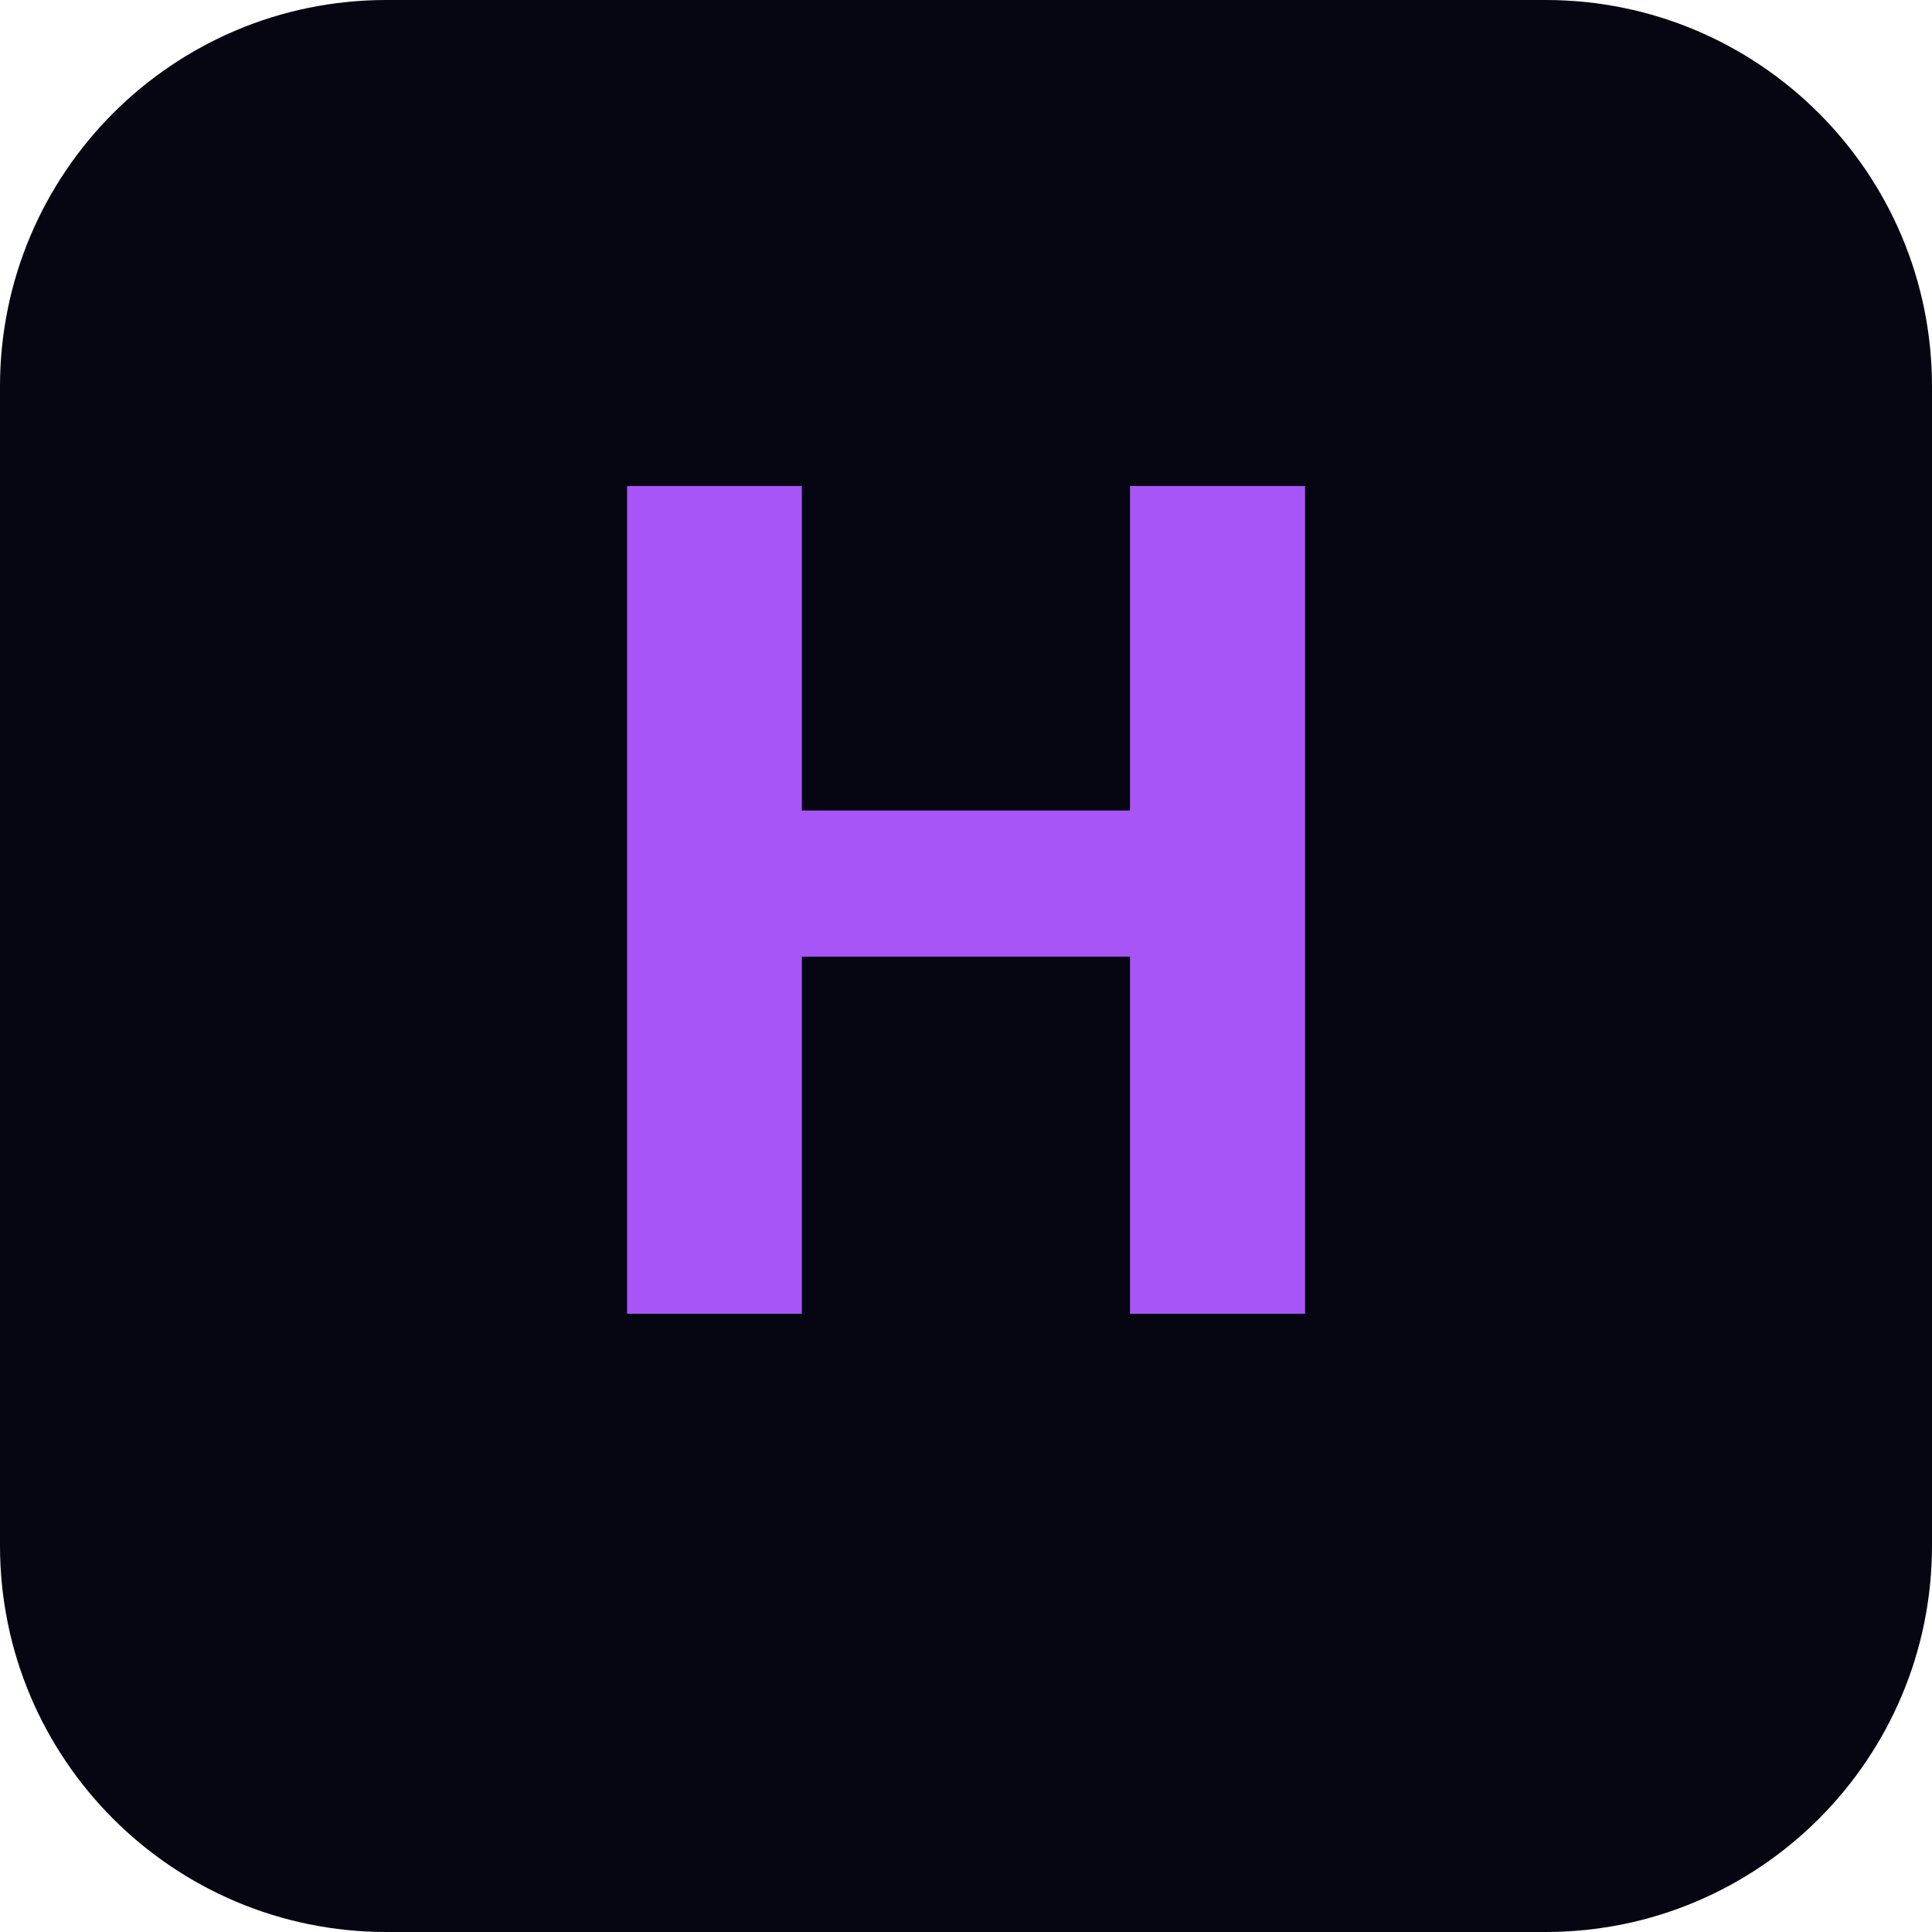
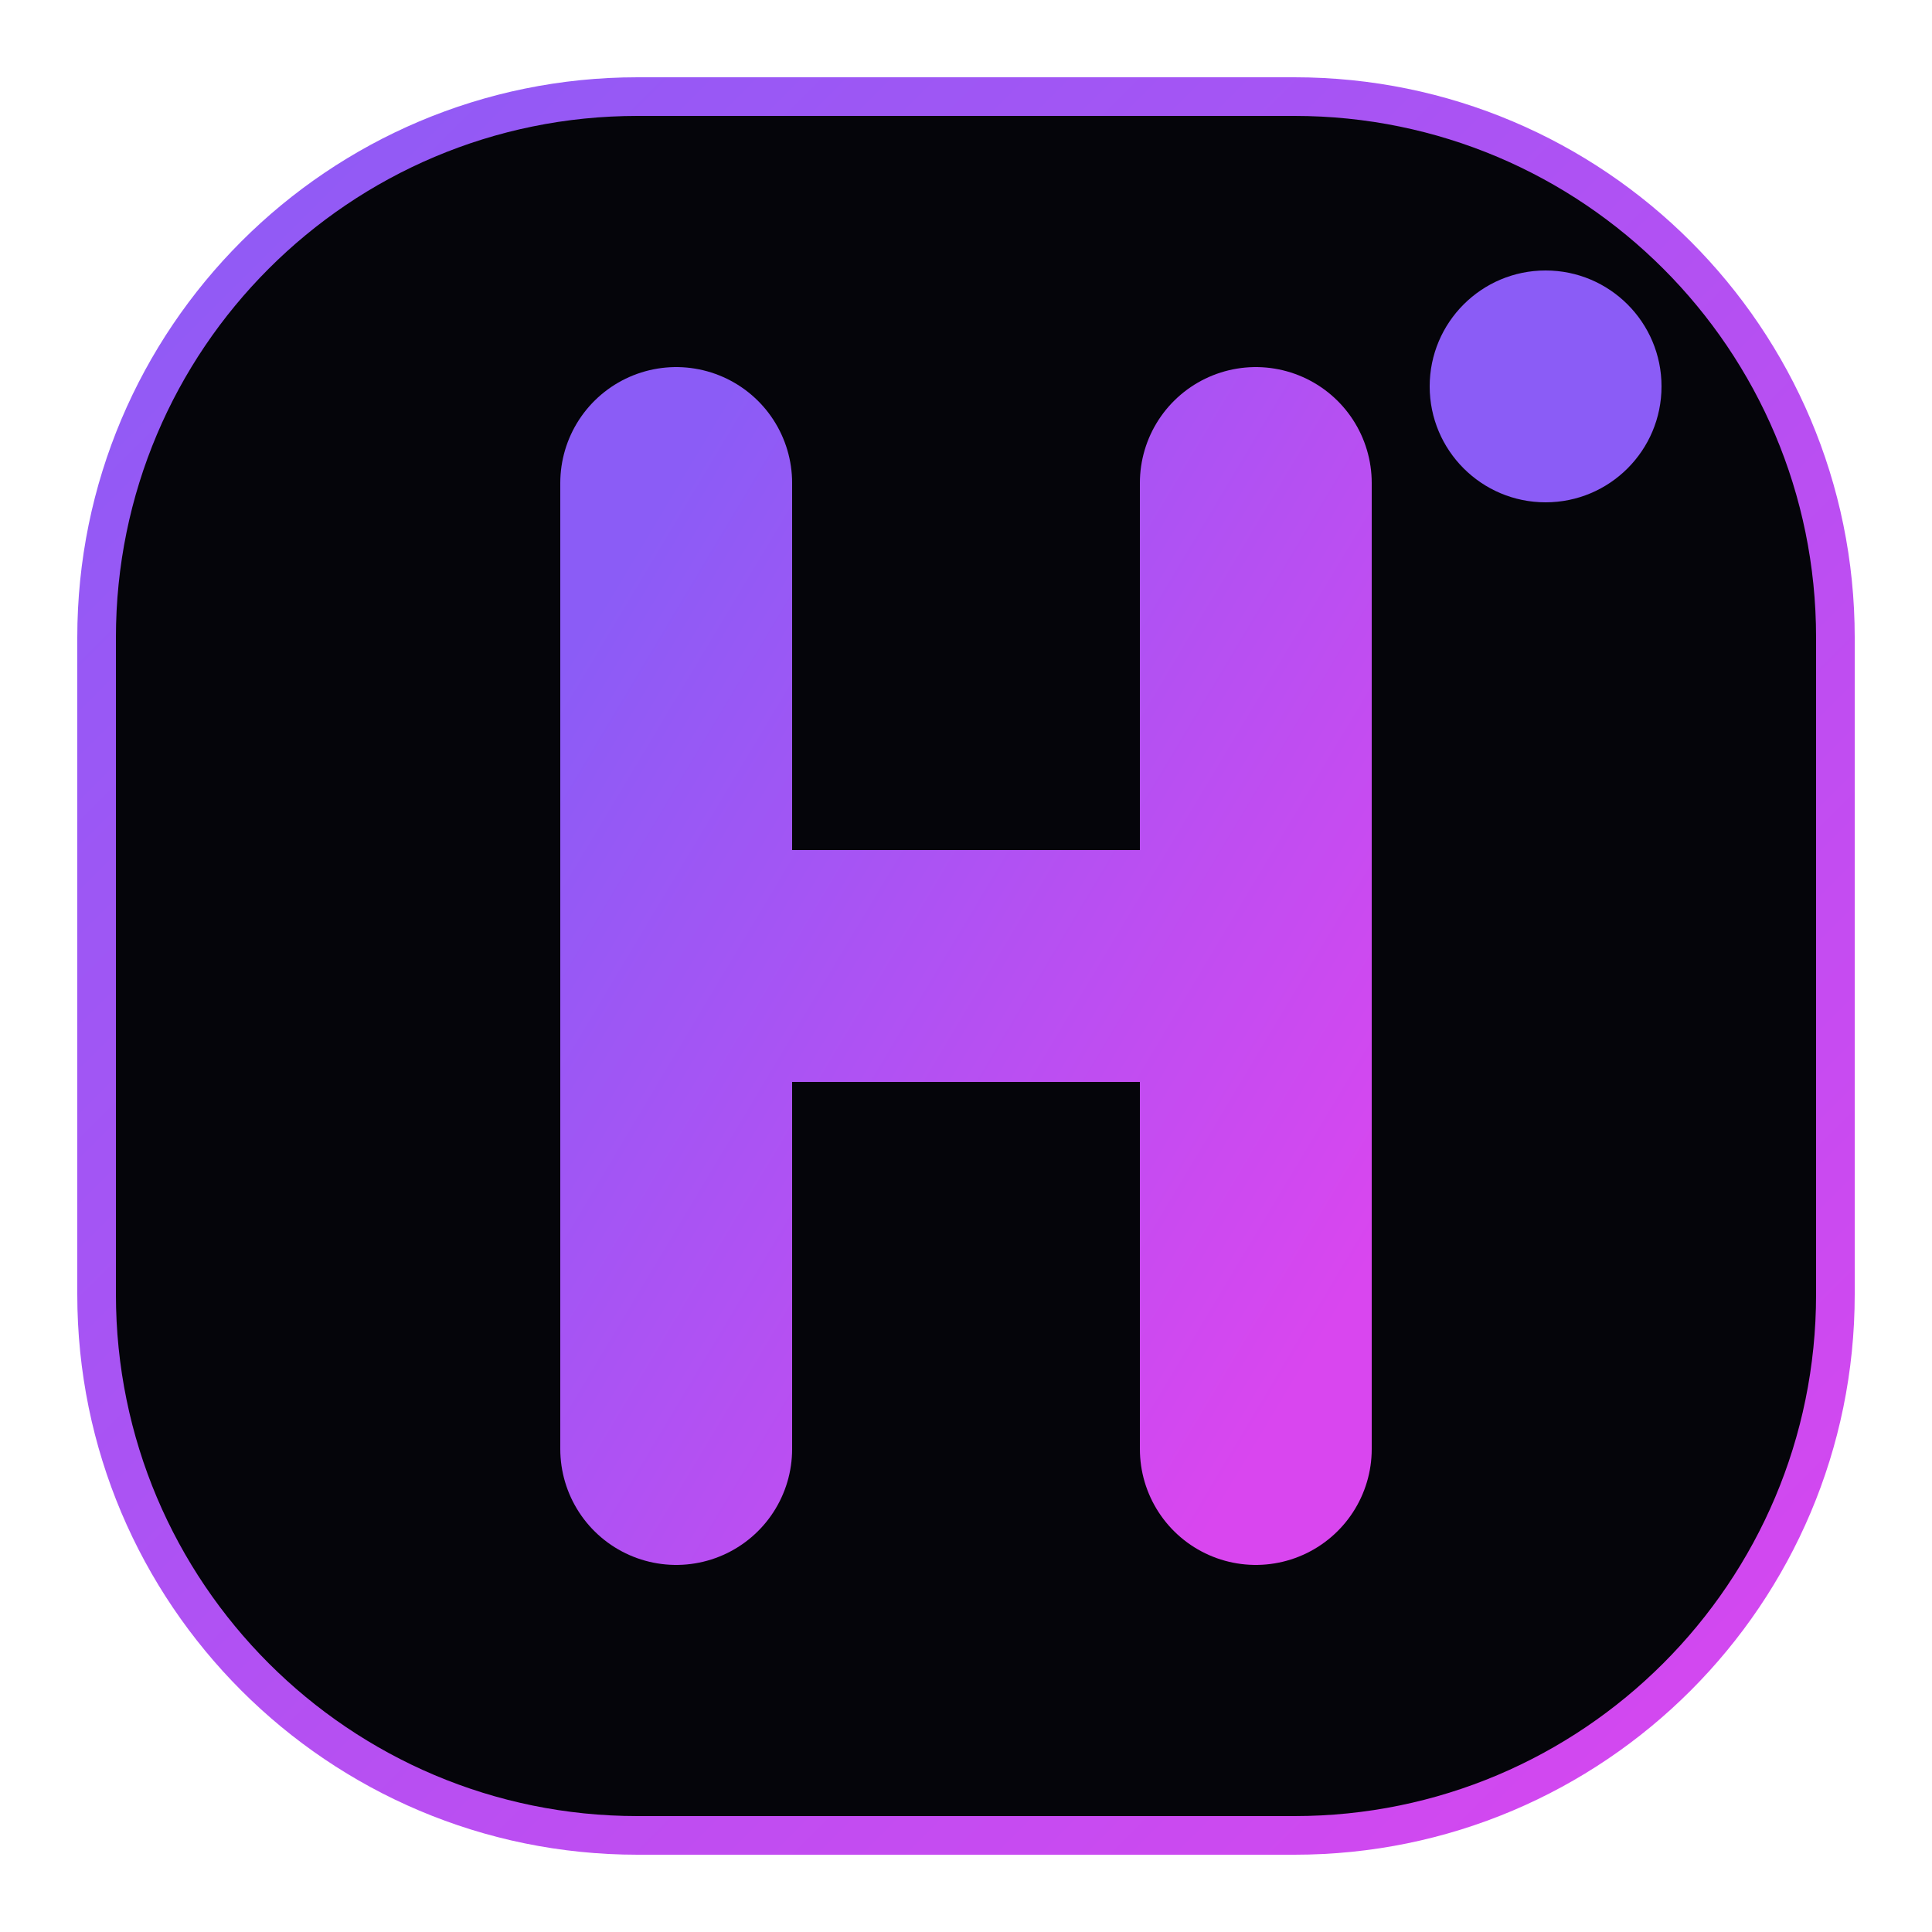
<svg xmlns="http://www.w3.org/2000/svg" viewBox="0 0 100 100">
-   <rect width="100" height="100" rx="20" fill="#060612" />
-   <text x="50" y="68" font-family="sans-serif" font-size="60" font-weight="900" fill="#a855f7" text-anchor="middle">H</text>
+   <defs>
+     <linearGradient id="mainGrad" x1="0%" y1="0%" x2="100%" y2="100%">
+       <stop offset="0%" style="stop-color:#8b5cf6;stop-opacity:1" />
+       <stop offset="100%" style="stop-color:#d946ef;stop-opacity:1" />
+     </linearGradient>
+   </defs>
+   <rect x="5" y="5" width="90" height="90" rx="28" fill="#05050a" stroke="url(#mainGrad)" stroke-width="2" />
+   <path d="M35 25 L35 75 M65 25 L65 75 M35 50 L65 50" stroke="url(#mainGrad)" stroke-width="12" stroke-linecap="round" />
+   <circle cx="80" cy="20" r="6" fill="#8b5cf6">
+     <animate attributeName="opacity" values="0.4;1;0.4" dur="2s" repeatCount="indefinite" />
+   </circle>
</svg>
